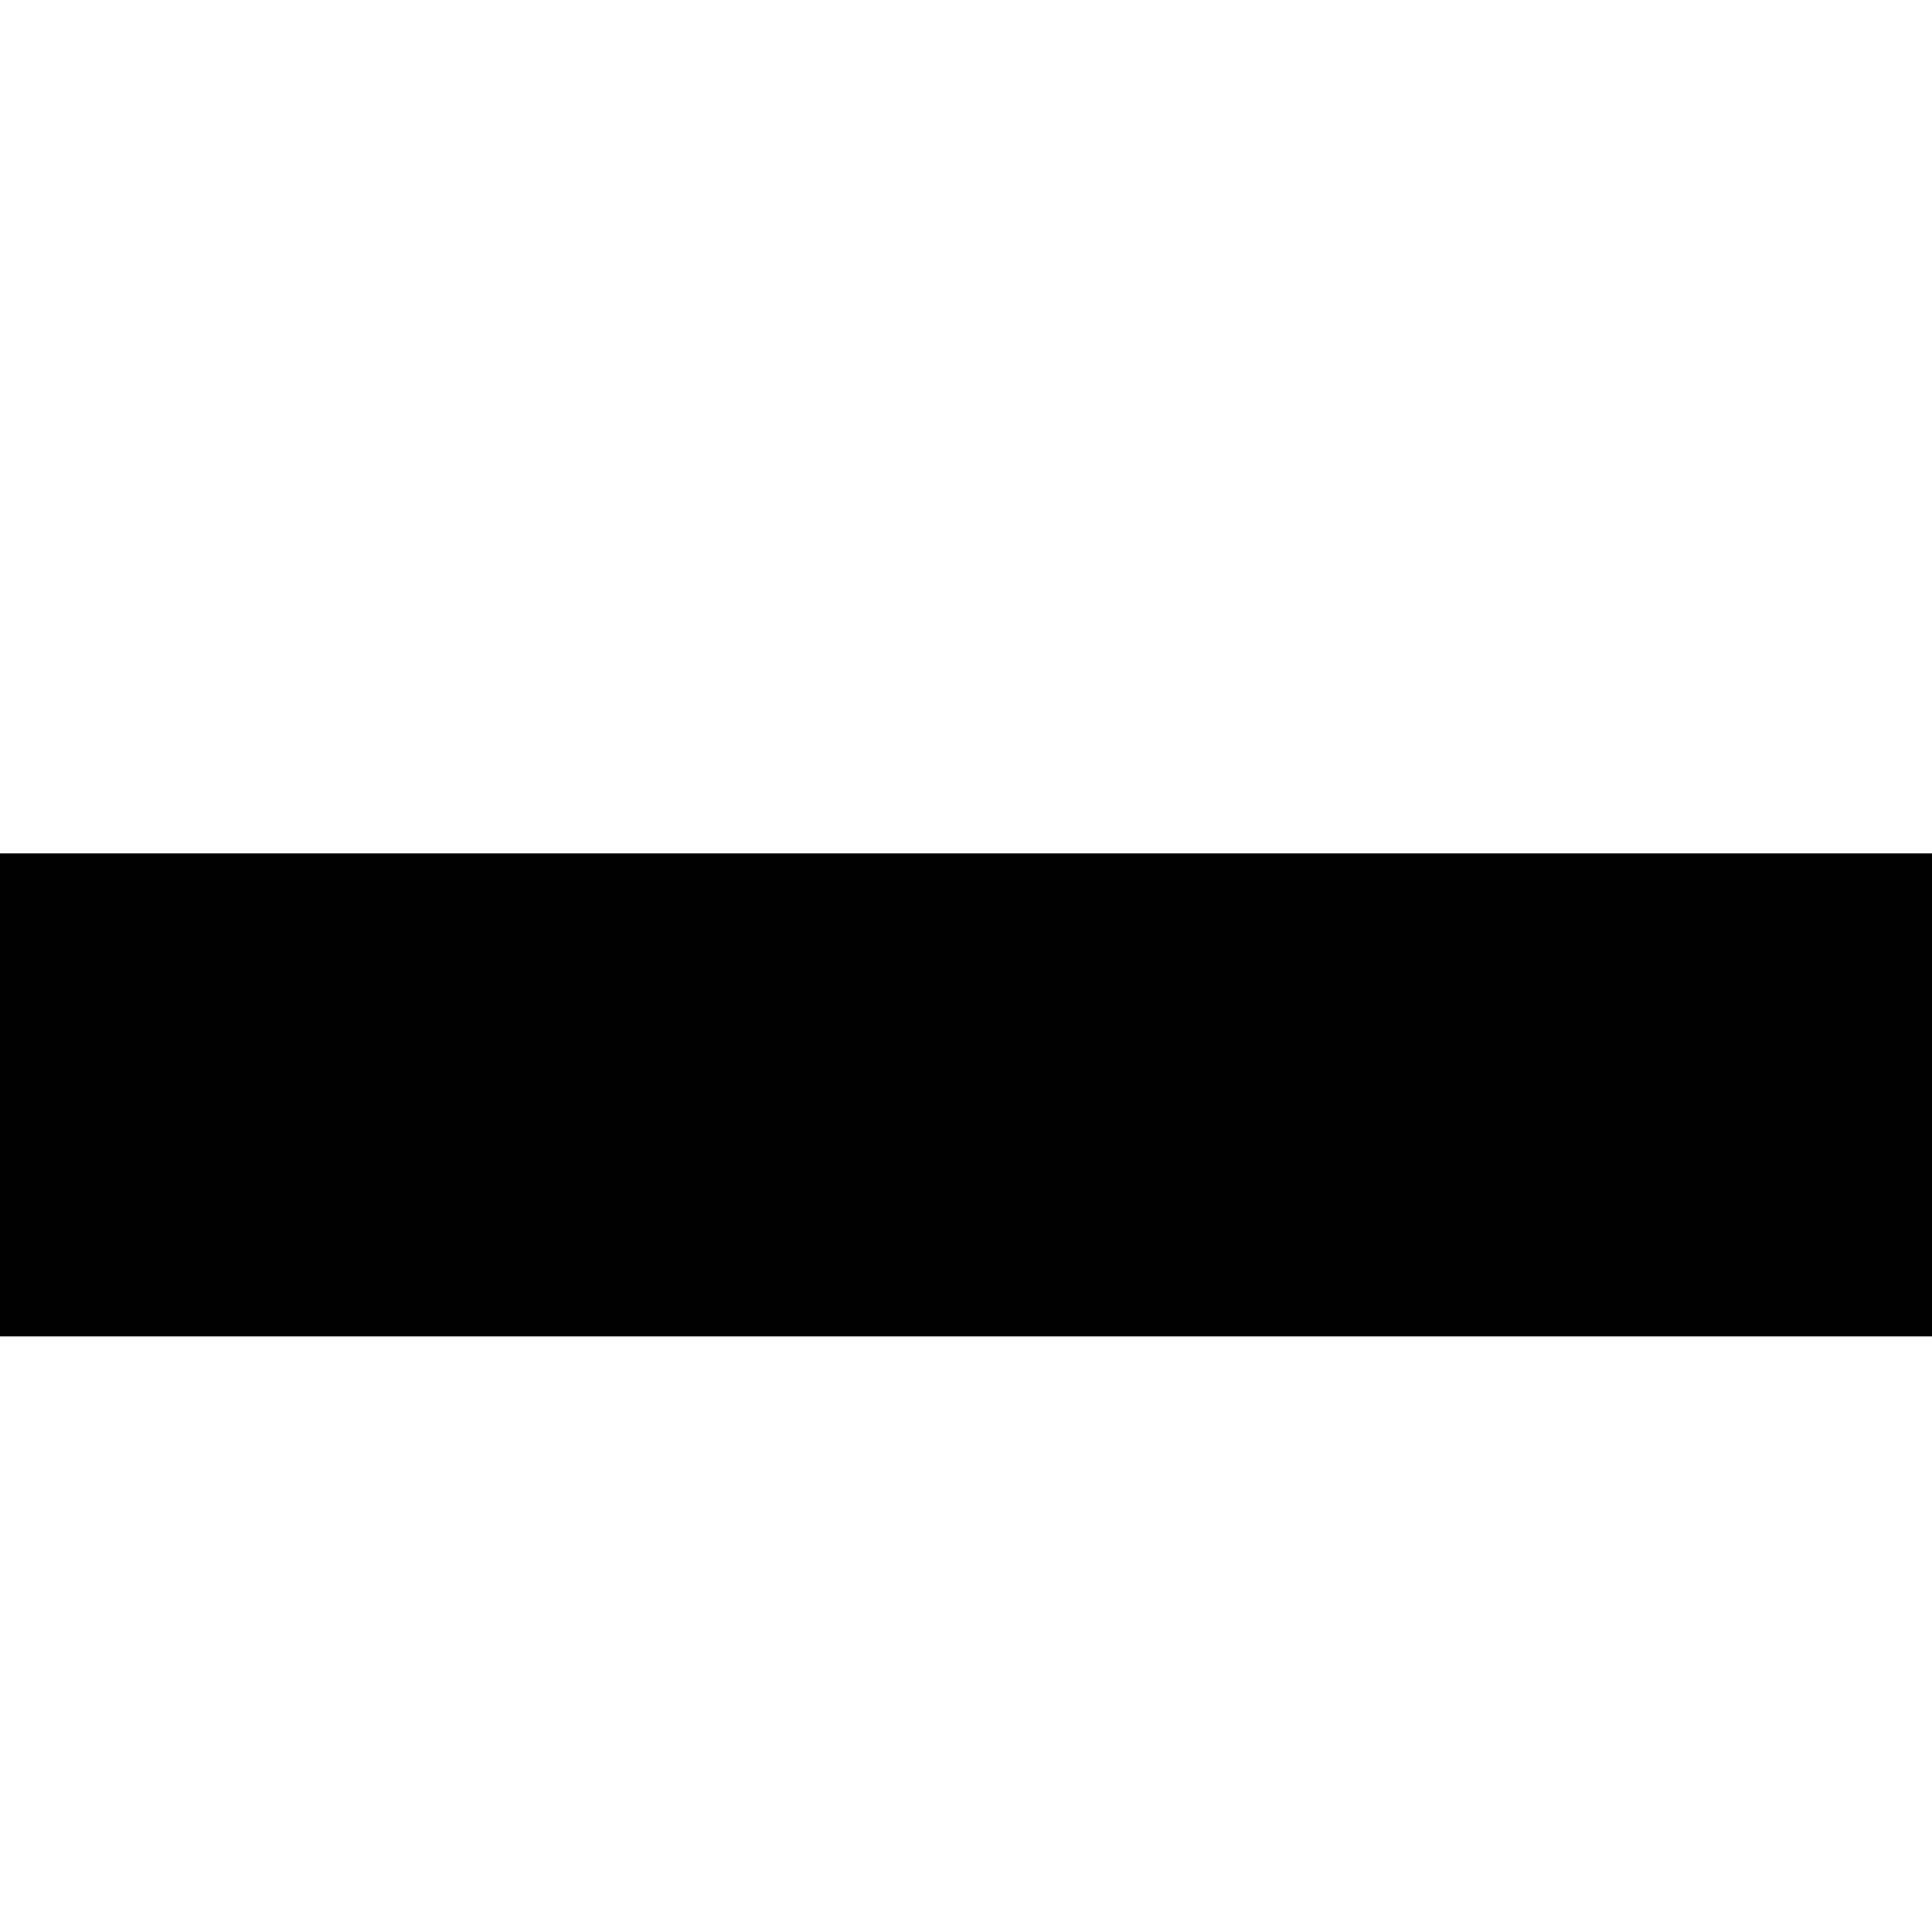
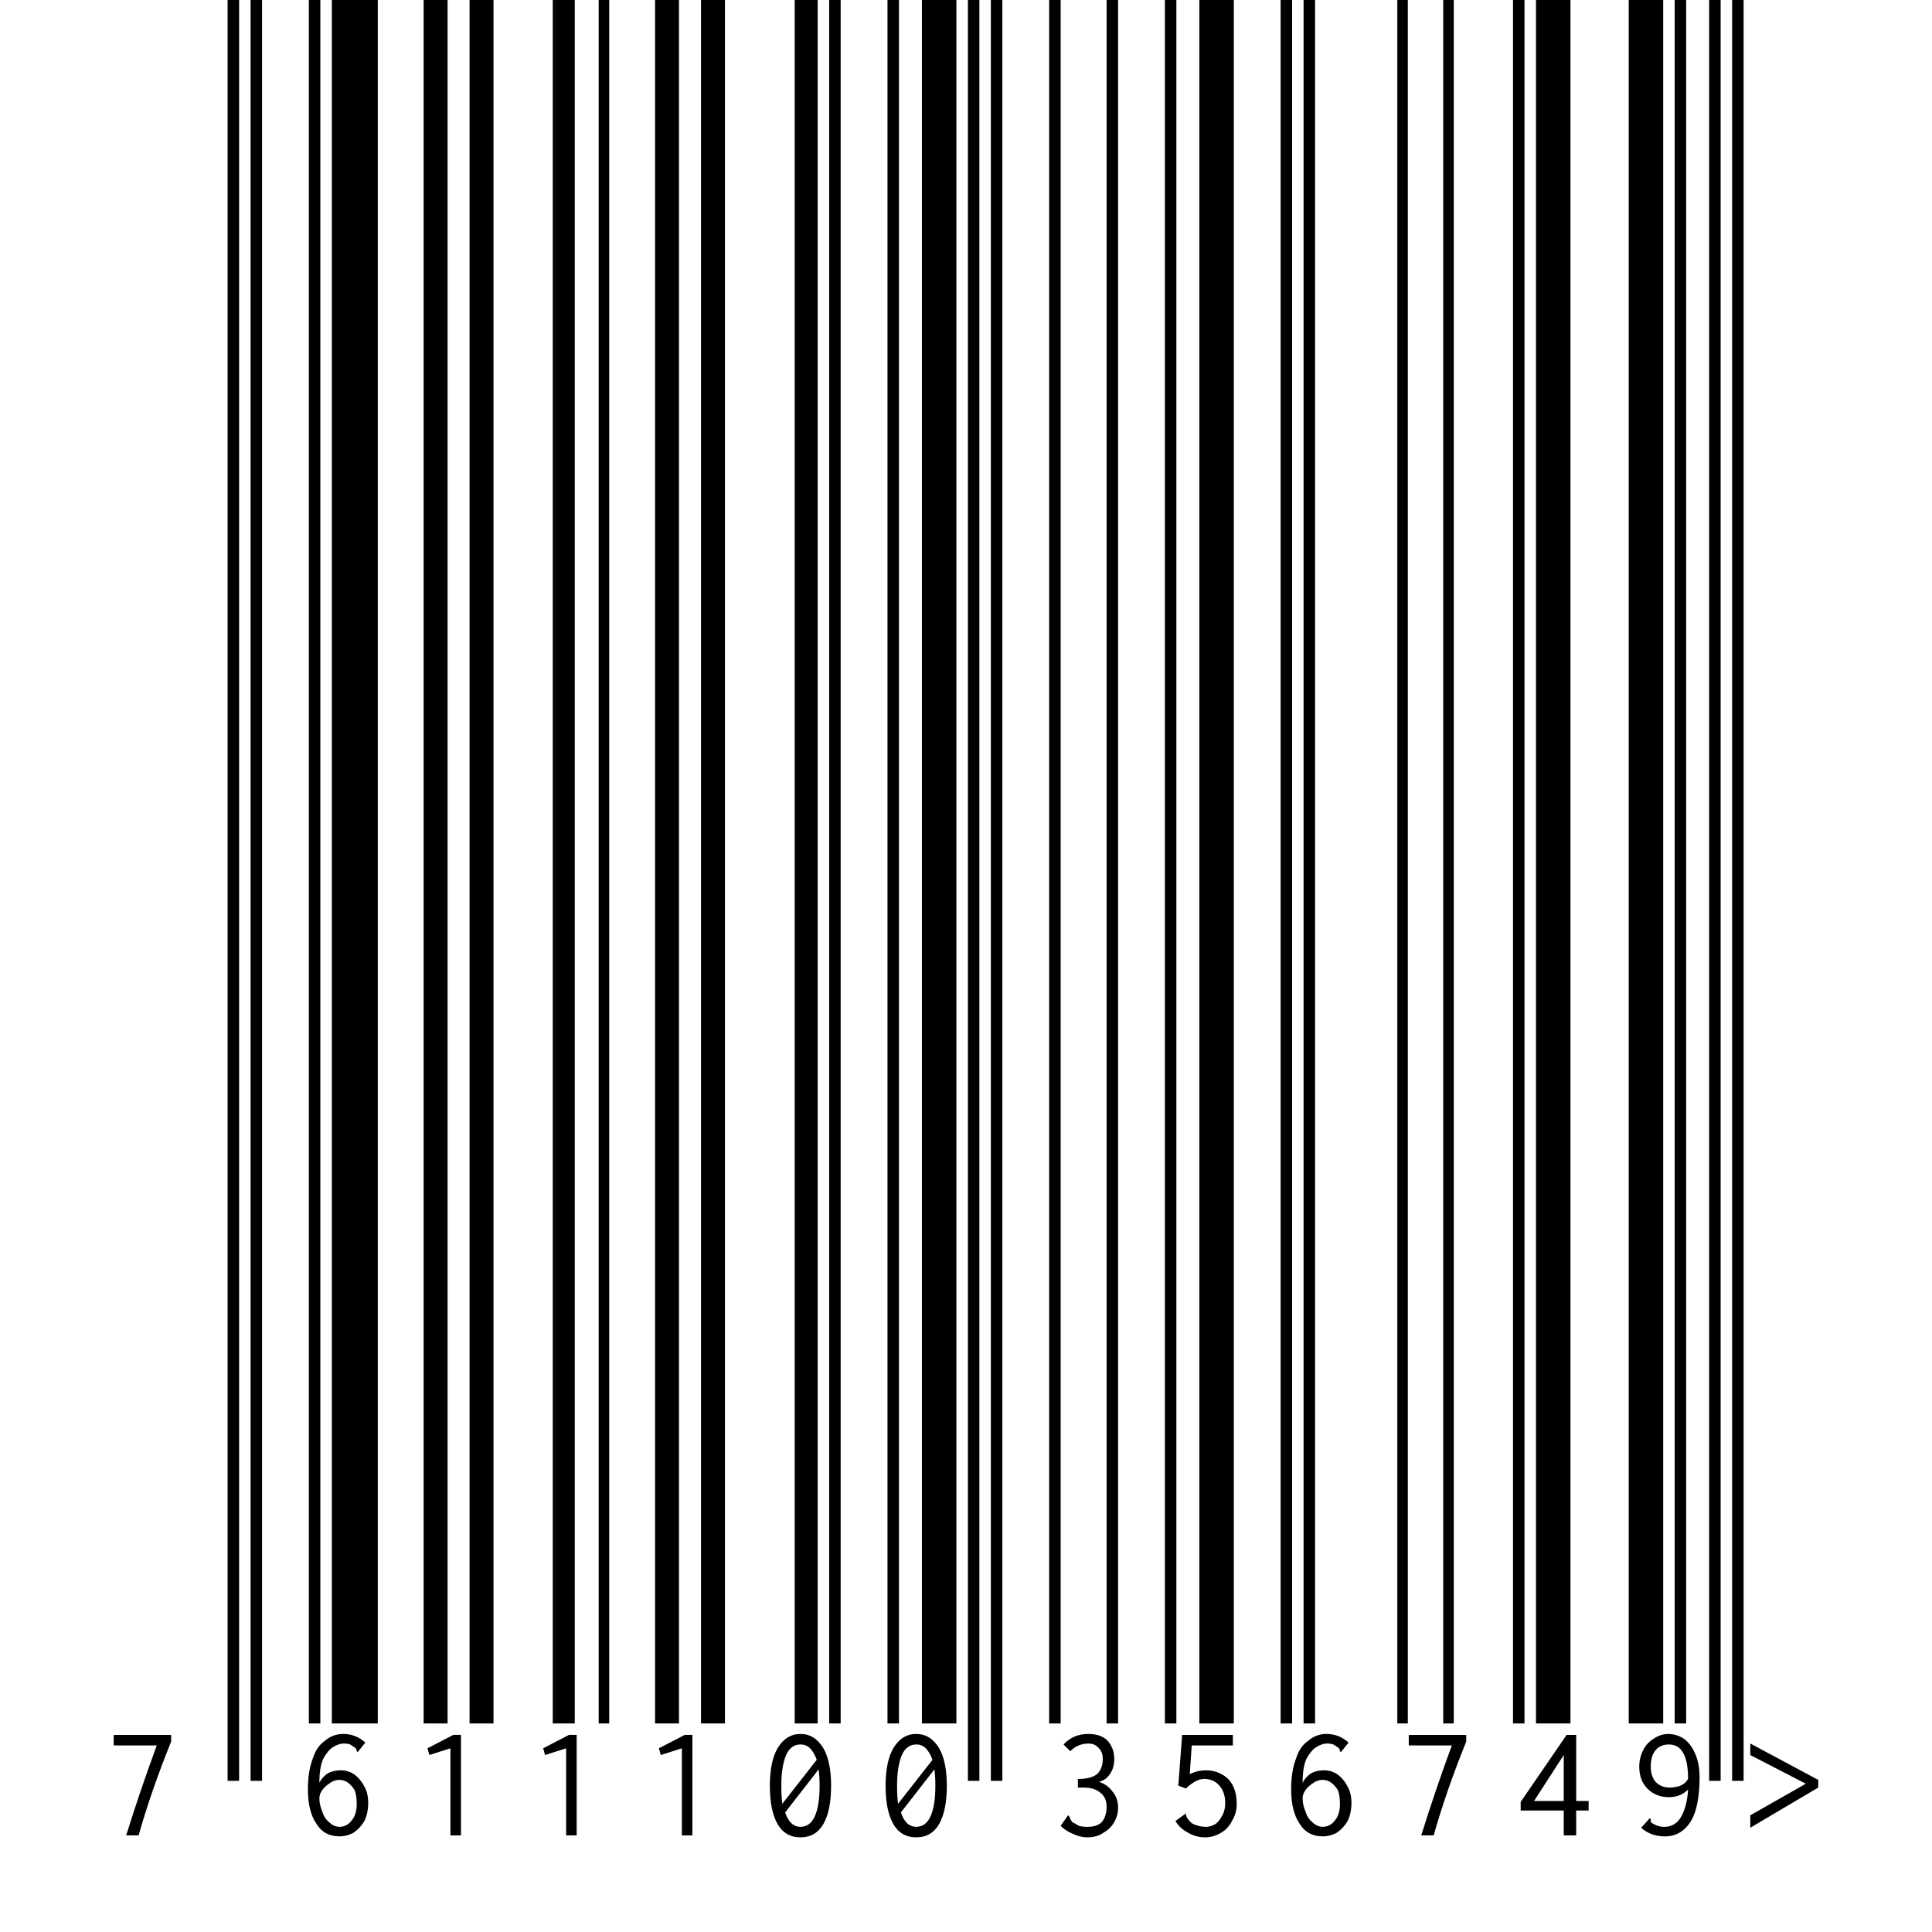
<svg xmlns="http://www.w3.org/2000/svg" width="100" height="100" version="1.1" id="svg1" viewBox="0 0 100 100">
-   <path fill="black" d="M-84.83 69.17L-84.83 44.17L-29.67 44.17L-29.67 69.17L-84.83 69.17ZM-37.17 69.17L-37.17 44.17L18 44.17L18 69.17L-37.17 69.17ZM10.50 69.17L10.50 44.17L65.67 44.17L65.67 69.17L10.50 69.17ZM58.17 69.17L58.17 44.17L113.33 44.17L113.33 69.17L58.17 69.17ZM105.83 69.17L105.83 44.17L161 44.17L161 69.17L105.83 69.17ZM153.50 69.17L153.50 44.17L184.83 44.17L184.83 69.17L153.50 69.17Z" />
+   <defs id="defs1" />
+   <path d="M 6.53,95.001 C 7.025,93.415 7.553,91.863 8.115,90.344 H 5.885 v -0.545 h 2.973 v 0.347 C 8.164,91.863 7.603,93.481 7.174,95.001 Z M 11.781,92.177 V -11.967 h 0.595 V 92.177 Z m 1.189,0 V -11.967 h 0.595 V 92.177 Z m 3.017,-2.973 V -11.967 h 0.595 V 89.204 Z m 1.189,0 V -11.967 h 2.378 V 89.204 Z m 0.396,5.846 c -0.528,0 -0.925,-0.215 -1.189,-0.644 -0.297,-0.429 -0.446,-1.024 -0.446,-1.784 0,-0.628 0.083,-1.156 0.248,-1.585 0.132,-0.429 0.347,-0.743 0.644,-0.941 0.264,-0.231 0.578,-0.347 0.941,-0.347 0.429,0 0.809,0.149 1.14,0.446 l -0.396,0.495 -0.05,-0.05 c 0,-0.033 -0.017,-0.083 -0.05,-0.149 -0.033,-0.033 -0.083,-0.066 -0.149,-0.099 -0.099,-0.099 -0.248,-0.149 -0.446,-0.149 -0.198,0 -0.396,0.066 -0.595,0.198 -0.165,0.099 -0.33,0.297 -0.495,0.595 -0.132,0.297 -0.198,0.71 -0.198,1.239 0.099,-0.198 0.248,-0.363 0.446,-0.495 0.198,-0.099 0.413,-0.149 0.644,-0.149 0.264,0 0.495,0.066 0.694,0.198 0.231,0.165 0.413,0.38 0.545,0.644 0.132,0.231 0.198,0.512 0.198,0.842 0,0.363 -0.066,0.677 -0.198,0.941 -0.132,0.231 -0.314,0.429 -0.545,0.595 -0.231,0.132 -0.479,0.198 -0.743,0.198 z m 0,-0.495 c 0.264,0 0.479,-0.116 0.644,-0.347 0.165,-0.198 0.248,-0.479 0.248,-0.842 0,-0.264 -0.033,-0.495 -0.099,-0.694 -0.099,-0.165 -0.215,-0.297 -0.347,-0.396 -0.132,-0.099 -0.281,-0.149 -0.446,-0.149 -0.198,0 -0.38,0.066 -0.545,0.198 -0.198,0.132 -0.347,0.297 -0.446,0.495 -0.033,0.099 -0.05,0.182 -0.05,0.248 0,0.231 0.05,0.462 0.149,0.694 0.066,0.231 0.182,0.413 0.347,0.545 0.165,0.165 0.347,0.248 0.545,0.248 z m 4.355,-5.351 V -11.967 h 1.239 V 89.204 Z m 2.378,0 V -11.967 h 1.239 V 89.204 Z m -0.991,1.288 -1.09,0.347 -0.099,-0.347 1.338,-0.694 h 0.396 v 5.202 h -0.545 z m 5.296,-1.288 V -11.967 h 1.14 V 89.204 Z m 2.378,0 V -11.967 h 0.545 V 89.204 Z m -1.685,1.288 -1.09,0.347 -0.099,-0.347 1.338,-0.694 h 0.396 v 5.202 h -0.545 z m 4.603,-1.288 V -11.967 h 1.239 V 89.204 Z m 2.378,0 V -11.967 h 1.239 V 89.204 Z m -0.991,1.288 -1.09,0.347 -0.099,-0.347 1.338,-0.694 h 0.396 v 5.202 h -0.545 z m 5.841,-1.288 V -11.967 h 1.189 V 89.204 Z m 1.784,0 V -11.967 h 0.595 V 89.204 Z m -1.486,0.545 c 0.495,0 0.892,0.248 1.189,0.743 0.264,0.462 0.396,1.106 0.396,1.932 0,0.859 -0.132,1.519 -0.396,1.982 -0.264,0.462 -0.661,0.694 -1.189,0.694 -0.528,0 -0.925,-0.231 -1.189,-0.694 -0.264,-0.462 -0.396,-1.123 -0.396,-1.982 0,-0.826 0.132,-1.47 0.396,-1.932 0.297,-0.495 0.694,-0.743 1.189,-0.743 z m 0,0.545 c -0.33,0 -0.578,0.182 -0.743,0.545 -0.165,0.396 -0.248,0.925 -0.248,1.585 0,0.363 0.017,0.677 0.05,0.941 l 1.784,-2.279 C 42.177,90.822 42.061,90.624 41.929,90.492 41.797,90.36 41.632,90.294 41.434,90.294 Z m 0,4.261 c 0.33,0 0.578,-0.182 0.743,-0.545 0.165,-0.363 0.248,-0.892 0.248,-1.585 0,-0.33 -0.017,-0.611 -0.05,-0.842 l -1.734,2.229 c 0.165,0.495 0.429,0.743 0.793,0.743 z m 4.504,-5.351 V -11.967 h 0.595 V 89.204 Z m 1.784,0 V -11.967 h 1.784 V 89.204 Z m -0.297,0.545 c 0.495,0 0.892,0.248 1.189,0.743 0.264,0.462 0.396,1.106 0.396,1.932 0,0.859 -0.132,1.519 -0.396,1.982 -0.264,0.462 -0.661,0.694 -1.189,0.694 -0.528,0 -0.925,-0.231 -1.189,-0.694 -0.264,-0.462 -0.396,-1.123 -0.396,-1.982 0,-0.826 0.132,-1.47 0.396,-1.932 0.297,-0.495 0.694,-0.743 1.189,-0.743 z m 0,0.545 c -0.33,0 -0.578,0.182 -0.743,0.545 -0.165,0.396 -0.248,0.925 -0.248,1.585 0,0.363 0.017,0.677 0.05,0.941 l 1.784,-2.279 c -0.099,-0.264 -0.215,-0.462 -0.347,-0.595 -0.132,-0.132 -0.297,-0.198 -0.495,-0.198 z m 0,4.261 c 0.33,0 0.578,-0.182 0.743,-0.545 0.165,-0.363 0.248,-0.892 0.248,-1.585 0,-0.33 -0.017,-0.611 -0.05,-0.842 l -1.734,2.229 c 0.165,0.495 0.429,0.743 0.793,0.743 z m 2.675,-2.378 V -11.967 h 0.595 V 92.177 Z m 1.189,0 V -11.967 h 0.595 V 92.177 Z m 3.017,-2.973 V -11.967 h 0.595 V 89.204 Z m 2.973,0 V -11.967 h 0.595 V 89.204 Z m -0.991,5.896 c -0.264,0 -0.528,-0.066 -0.793,-0.198 -0.231,-0.099 -0.429,-0.231 -0.595,-0.396 l 0.347,-0.495 0.05,-0.05 0.05,0.05 c 0.033,0.066 0.05,0.116 0.05,0.149 0.033,0.033 0.066,0.083 0.099,0.149 0.132,0.066 0.248,0.132 0.347,0.198 0.132,0.033 0.281,0.05 0.446,0.05 0.33,0 0.578,-0.083 0.743,-0.248 0.165,-0.198 0.248,-0.462 0.248,-0.793 0,-0.33 -0.116,-0.578 -0.347,-0.743 -0.198,-0.165 -0.479,-0.248 -0.842,-0.248 h -0.297 v -0.446 c 0.495,0 0.842,-0.099 1.04,-0.297 0.165,-0.198 0.248,-0.446 0.248,-0.743 0,-0.231 -0.066,-0.413 -0.198,-0.545 -0.132,-0.165 -0.314,-0.248 -0.545,-0.248 -0.363,0 -0.677,0.132 -0.941,0.396 L 55.049,90.294 c 0.33,-0.363 0.76,-0.545 1.288,-0.545 0.429,0 0.76,0.116 0.991,0.347 0.231,0.264 0.347,0.578 0.347,0.941 0,0.297 -0.066,0.545 -0.198,0.743 -0.132,0.231 -0.33,0.38 -0.595,0.446 0.297,0.099 0.528,0.264 0.694,0.495 0.198,0.231 0.297,0.512 0.297,0.842 0,0.264 -0.066,0.512 -0.198,0.743 -0.132,0.231 -0.314,0.413 -0.545,0.545 -0.231,0.165 -0.512,0.248 -0.842,0.248 z m 4.008,-5.896 V -11.967 h 0.595 V 89.204 Z m 1.784,0 V -11.967 h 1.784 V 89.204 Z m 0.297,5.896 c -0.33,0 -0.628,-0.083 -0.892,-0.248 -0.264,-0.132 -0.479,-0.33 -0.644,-0.595 l 0.545,-0.396 v 0.05 c 0,0.066 0.017,0.116 0.05,0.149 0,0.033 0.033,0.083 0.099,0.149 0.099,0.132 0.215,0.215 0.347,0.248 0.165,0.066 0.347,0.099 0.545,0.099 0.165,0 0.33,-0.05 0.495,-0.149 0.132,-0.099 0.248,-0.248 0.347,-0.446 0.099,-0.165 0.149,-0.38 0.149,-0.644 0,-0.363 -0.099,-0.661 -0.297,-0.892 -0.198,-0.231 -0.462,-0.347 -0.793,-0.347 -0.165,0 -0.33,0.05 -0.495,0.149 -0.165,0.099 -0.314,0.215 -0.446,0.347 l -0.396,-0.149 0.198,-2.626 h 2.626 v 0.545 h -2.13 l -0.099,1.486 c 0.264,-0.132 0.545,-0.198 0.842,-0.198 0.297,0 0.562,0.066 0.793,0.198 0.264,0.132 0.462,0.33 0.595,0.595 0.132,0.264 0.198,0.578 0.198,0.941 0,0.33 -0.083,0.628 -0.248,0.892 -0.132,0.264 -0.314,0.462 -0.545,0.595 -0.264,0.165 -0.545,0.248 -0.842,0.248 z m 3.909,-5.896 V -11.967 h 0.595 V 89.204 Z m 1.189,0 V -11.967 h 0.595 V 89.204 Z m 0.991,5.846 c -0.528,0 -0.925,-0.215 -1.189,-0.644 -0.297,-0.429 -0.446,-1.024 -0.446,-1.784 0,-0.628 0.083,-1.156 0.248,-1.585 0.132,-0.429 0.347,-0.743 0.644,-0.941 0.264,-0.231 0.578,-0.347 0.941,-0.347 0.429,0 0.809,0.149 1.14,0.446 l -0.396,0.495 -0.05,-0.05 c 0,-0.033 -0.017,-0.083 -0.05,-0.149 -0.033,-0.033 -0.083,-0.066 -0.149,-0.099 -0.099,-0.099 -0.248,-0.149 -0.446,-0.149 -0.198,0 -0.396,0.066 -0.595,0.198 -0.165,0.099 -0.33,0.297 -0.495,0.595 -0.132,0.297 -0.198,0.71 -0.198,1.239 0.099,-0.198 0.248,-0.363 0.446,-0.495 0.198,-0.099 0.413,-0.149 0.644,-0.149 0.264,0 0.495,0.066 0.694,0.198 0.231,0.165 0.413,0.38 0.545,0.644 0.132,0.231 0.198,0.512 0.198,0.842 0,0.363 -0.066,0.677 -0.198,0.941 -0.132,0.231 -0.314,0.429 -0.545,0.595 -0.231,0.132 -0.479,0.198 -0.743,0.198 z m 0,-0.495 c 0.264,0 0.479,-0.116 0.644,-0.347 0.165,-0.198 0.248,-0.479 0.248,-0.842 0,-0.264 -0.033,-0.495 -0.099,-0.694 -0.099,-0.165 -0.215,-0.297 -0.347,-0.396 -0.132,-0.099 -0.281,-0.149 -0.446,-0.149 -0.198,0 -0.38,0.066 -0.545,0.198 -0.198,0.132 -0.347,0.297 -0.446,0.495 -0.033,0.099 -0.05,0.182 -0.05,0.248 0,0.231 0.05,0.462 0.149,0.694 0.066,0.231 0.182,0.413 0.347,0.545 0.165,0.165 0.347,0.248 0.545,0.248 z m 3.86,-5.351 V -11.967 h 0.545 V 89.204 Z m 2.378,0 V -11.967 h 0.545 V 89.204 Z m -1.14,5.797 c 0.495,-1.585 1.024,-3.138 1.585,-4.657 h -2.229 v -0.545 h 2.973 v 0.347 c -0.694,1.718 -1.255,3.336 -1.685,4.855 z m 4.751,-5.797 V -11.967 h 0.595 V 89.204 Z m 1.189,0 V -11.967 h 1.784 V 89.204 Z m 1.437,4.509 h -2.229 v -0.446 l 2.378,-3.468 h 0.495 v 3.419 h 0.644 v 0.495 h -0.644 v 1.288 h -0.644 z m 0,-0.495 v -2.378 l -1.536,2.378 z m 3.364,-4.013 V -11.967 h 1.784 V 89.204 Z m 2.378,0 V -11.967 h 0.595 V 89.204 Z m -0.347,0.545 c 0.33,0 0.628,0.099 0.892,0.297 0.231,0.198 0.413,0.462 0.545,0.793 0.132,0.33 0.198,0.71 0.198,1.14 0,1.024 -0.149,1.784 -0.446,2.279 -0.33,0.528 -0.776,0.793 -1.338,0.793 -0.495,0 -0.908,-0.149 -1.239,-0.446 l 0.446,-0.495 0.05,0.05 v 0.149 c 0.033,0.033 0.083,0.066 0.149,0.099 0.165,0.099 0.347,0.149 0.545,0.149 0.396,0 0.694,-0.182 0.892,-0.545 0.198,-0.363 0.314,-0.826 0.347,-1.387 -0.132,0.132 -0.281,0.231 -0.446,0.297 -0.165,0.066 -0.347,0.099 -0.545,0.099 -0.297,0 -0.562,-0.066 -0.793,-0.198 -0.231,-0.132 -0.413,-0.314 -0.545,-0.545 -0.132,-0.231 -0.198,-0.512 -0.198,-0.842 0,-0.297 0.066,-0.578 0.198,-0.842 0.132,-0.264 0.314,-0.462 0.545,-0.595 0.231,-0.165 0.479,-0.248 0.743,-0.248 z m 0.05,2.774 c 0.231,0 0.429,-0.033 0.595,-0.099 0.165,-0.066 0.297,-0.182 0.396,-0.347 0,-0.595 -0.083,-1.04 -0.248,-1.338 -0.165,-0.297 -0.413,-0.446 -0.743,-0.446 -0.297,0 -0.528,0.099 -0.694,0.297 -0.165,0.198 -0.248,0.479 -0.248,0.842 0,0.33 0.083,0.595 0.248,0.793 0.198,0.198 0.429,0.297 0.694,0.297 z m 2.081,-0.347 V -11.967 h 0.595 V 92.177 Z m 1.189,0 V -11.967 h 0.595 V 92.177 Z m 0.941,1.784 2.874,-1.635 -2.874,-1.486 V 90.244 l 3.518,1.883 v 0.396 l -3.518,2.081 z" id="text1" style="font-size:50.733px;line-height:0.8;font-family:'Libre Barcode EAN13 Text';-inkscape-font-specification:'Libre Barcode EAN13 Text';text-align:center;letter-spacing:1.828px;text-anchor:middle;stroke-width:7.559;stroke-linejoin:bevel;paint-order:markers stroke fill" aria-label="7611100356749" />
</svg>
